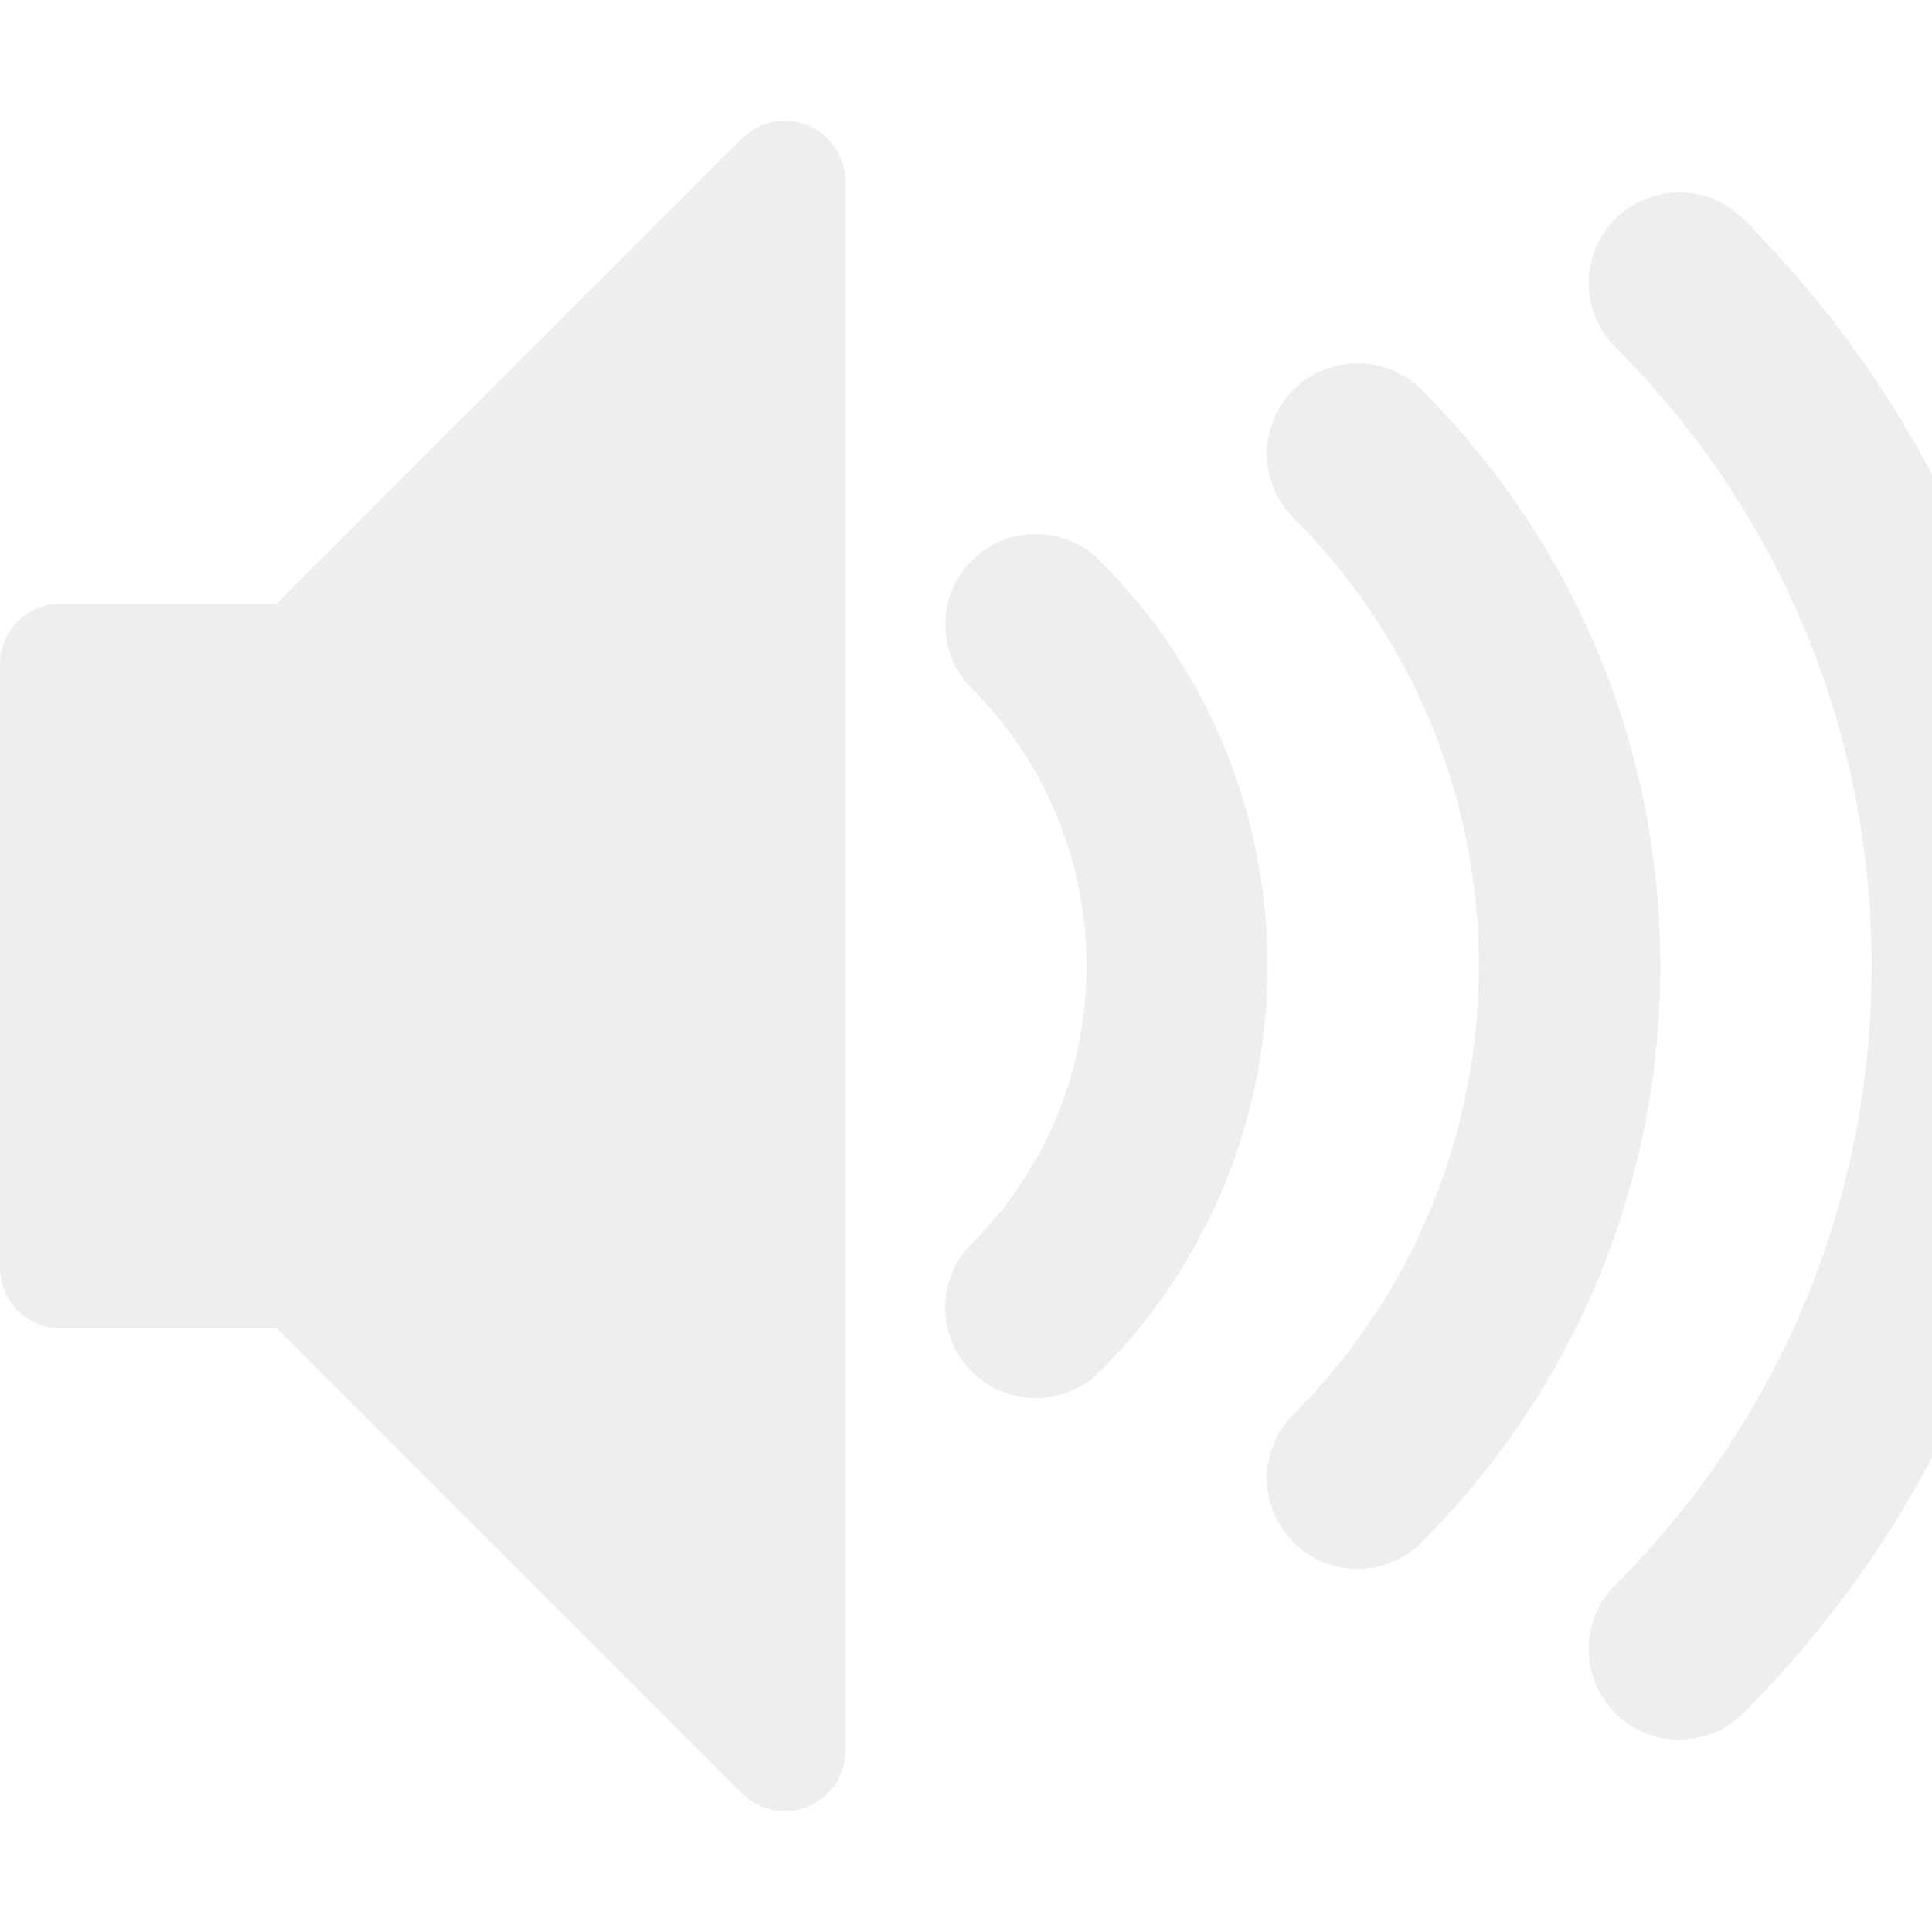
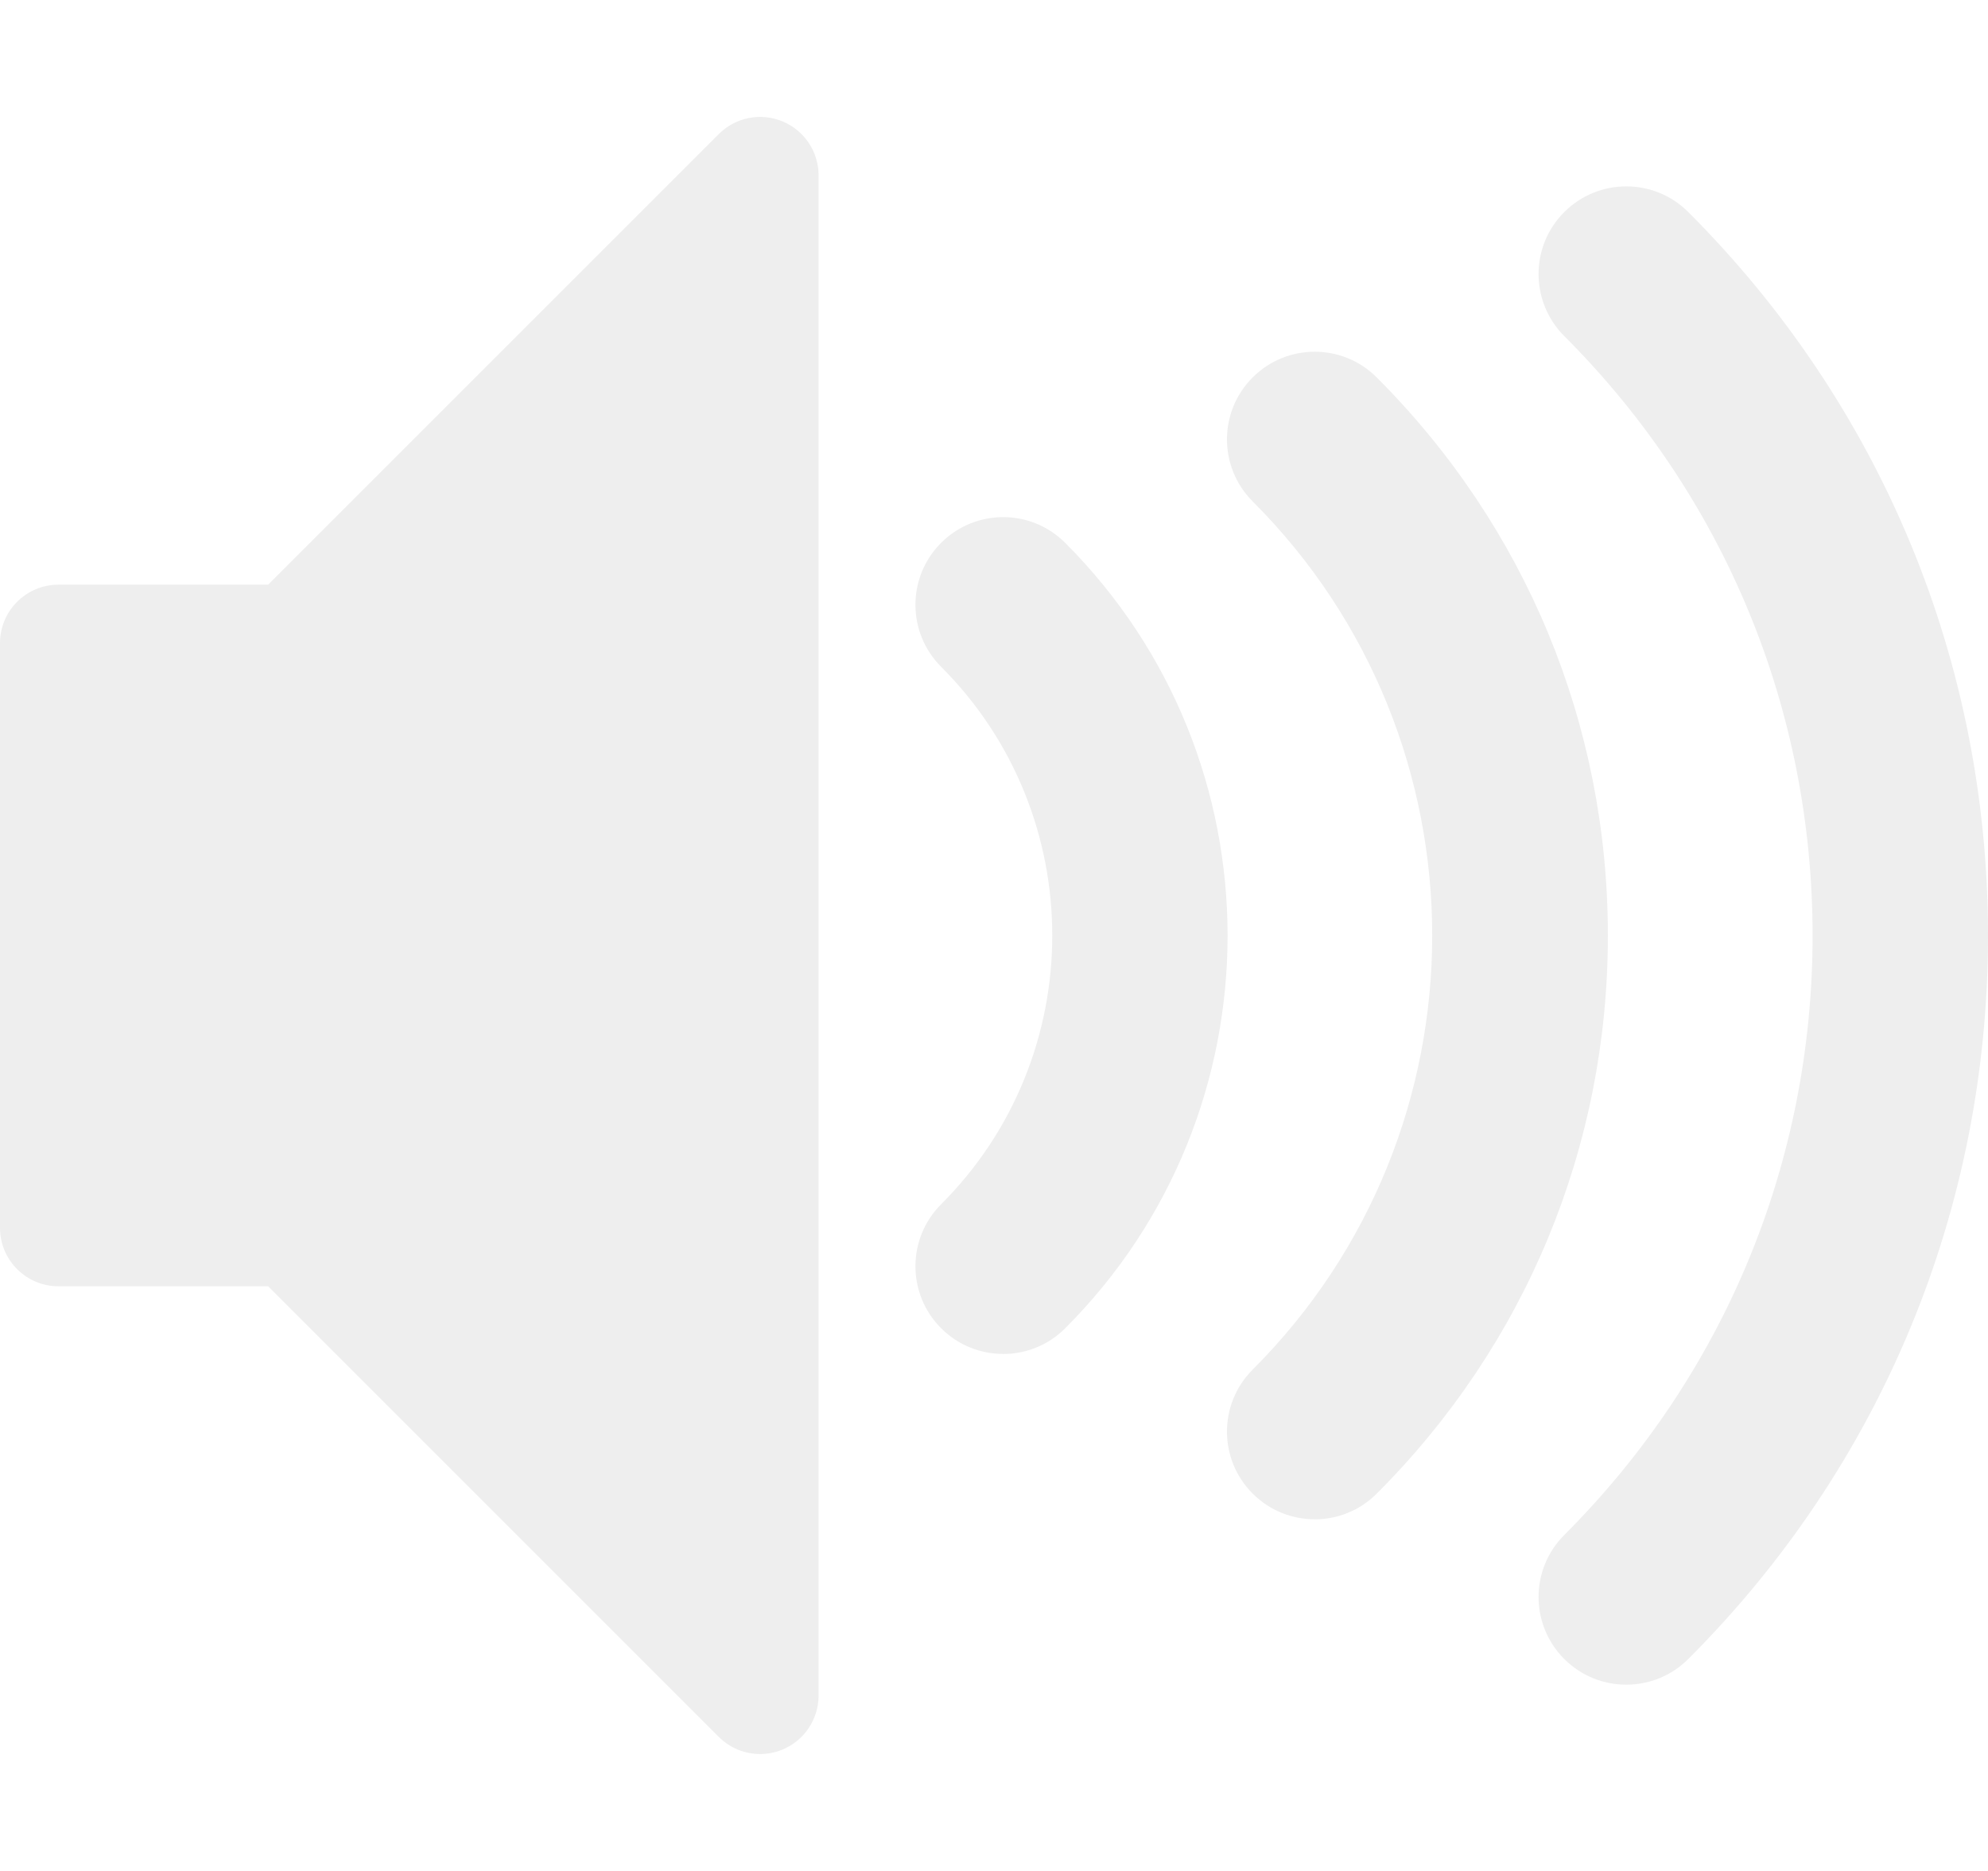
- <svg xmlns="http://www.w3.org/2000/svg" width="32" height="32" viewBox="0 0 32 32">
+ <svg xmlns="http://www.w3.org/2000/svg" width="34" height="32" viewBox="0 0 34 32">
  <g fill="#eee">
    <path d="M27.814 28.814c-0.384 0-0.768-0.146-1.061-0.439-0.586-0.586-0.586-1.535 0-2.121 2.739-2.739 4.247-6.38 4.247-10.253s-1.508-7.514-4.247-10.253c-0.586-0.586-0.586-1.536 0-2.121s1.536-0.586 2.121 0c3.305 3.305 5.126 7.7 5.126 12.374s-1.82 9.069-5.126 12.374c-0.293 0.293-0.677 0.439-1.061 0.439zM22.485 25.985c-0.384 0-0.768-0.146-1.061-0.439-0.586-0.586-0.586-1.535 0-2.121 4.094-4.094 4.094-10.755 0-14.849-0.586-0.586-0.586-1.536 0-2.121s1.536-0.586 2.121 0c2.55 2.55 3.954 5.94 3.954 9.546s-1.404 6.996-3.954 9.546c-0.293 0.293-0.677 0.439-1.061 0.439v0zM17.157 23.157c-0.384 0-0.768-0.146-1.061-0.439-0.586-0.586-0.586-1.535 0-2.121 2.534-2.534 2.534-6.658 0-9.192-0.586-0.586-0.586-1.536 0-2.121s1.535-0.586 2.121 0c3.704 3.704 3.704 9.731 0 13.435-0.293 0.293-0.677 0.439-1.061 0.439z" />
    <path d="M13 30c-0.26 0-0.516-0.102-0.707-0.293l-7.707-7.707h-3.586c-0.552 0-1-0.448-1-1v-10c0-0.552 0.448-1 1-1h3.586l7.707-7.707c0.286-0.286 0.716-0.372 1.090-0.217s0.617 0.519 0.617 0.924v26c0 0.404-0.244 0.769-0.617 0.924-0.124 0.051-0.254 0.076-0.383 0.076z" />
  </g>
</svg>
